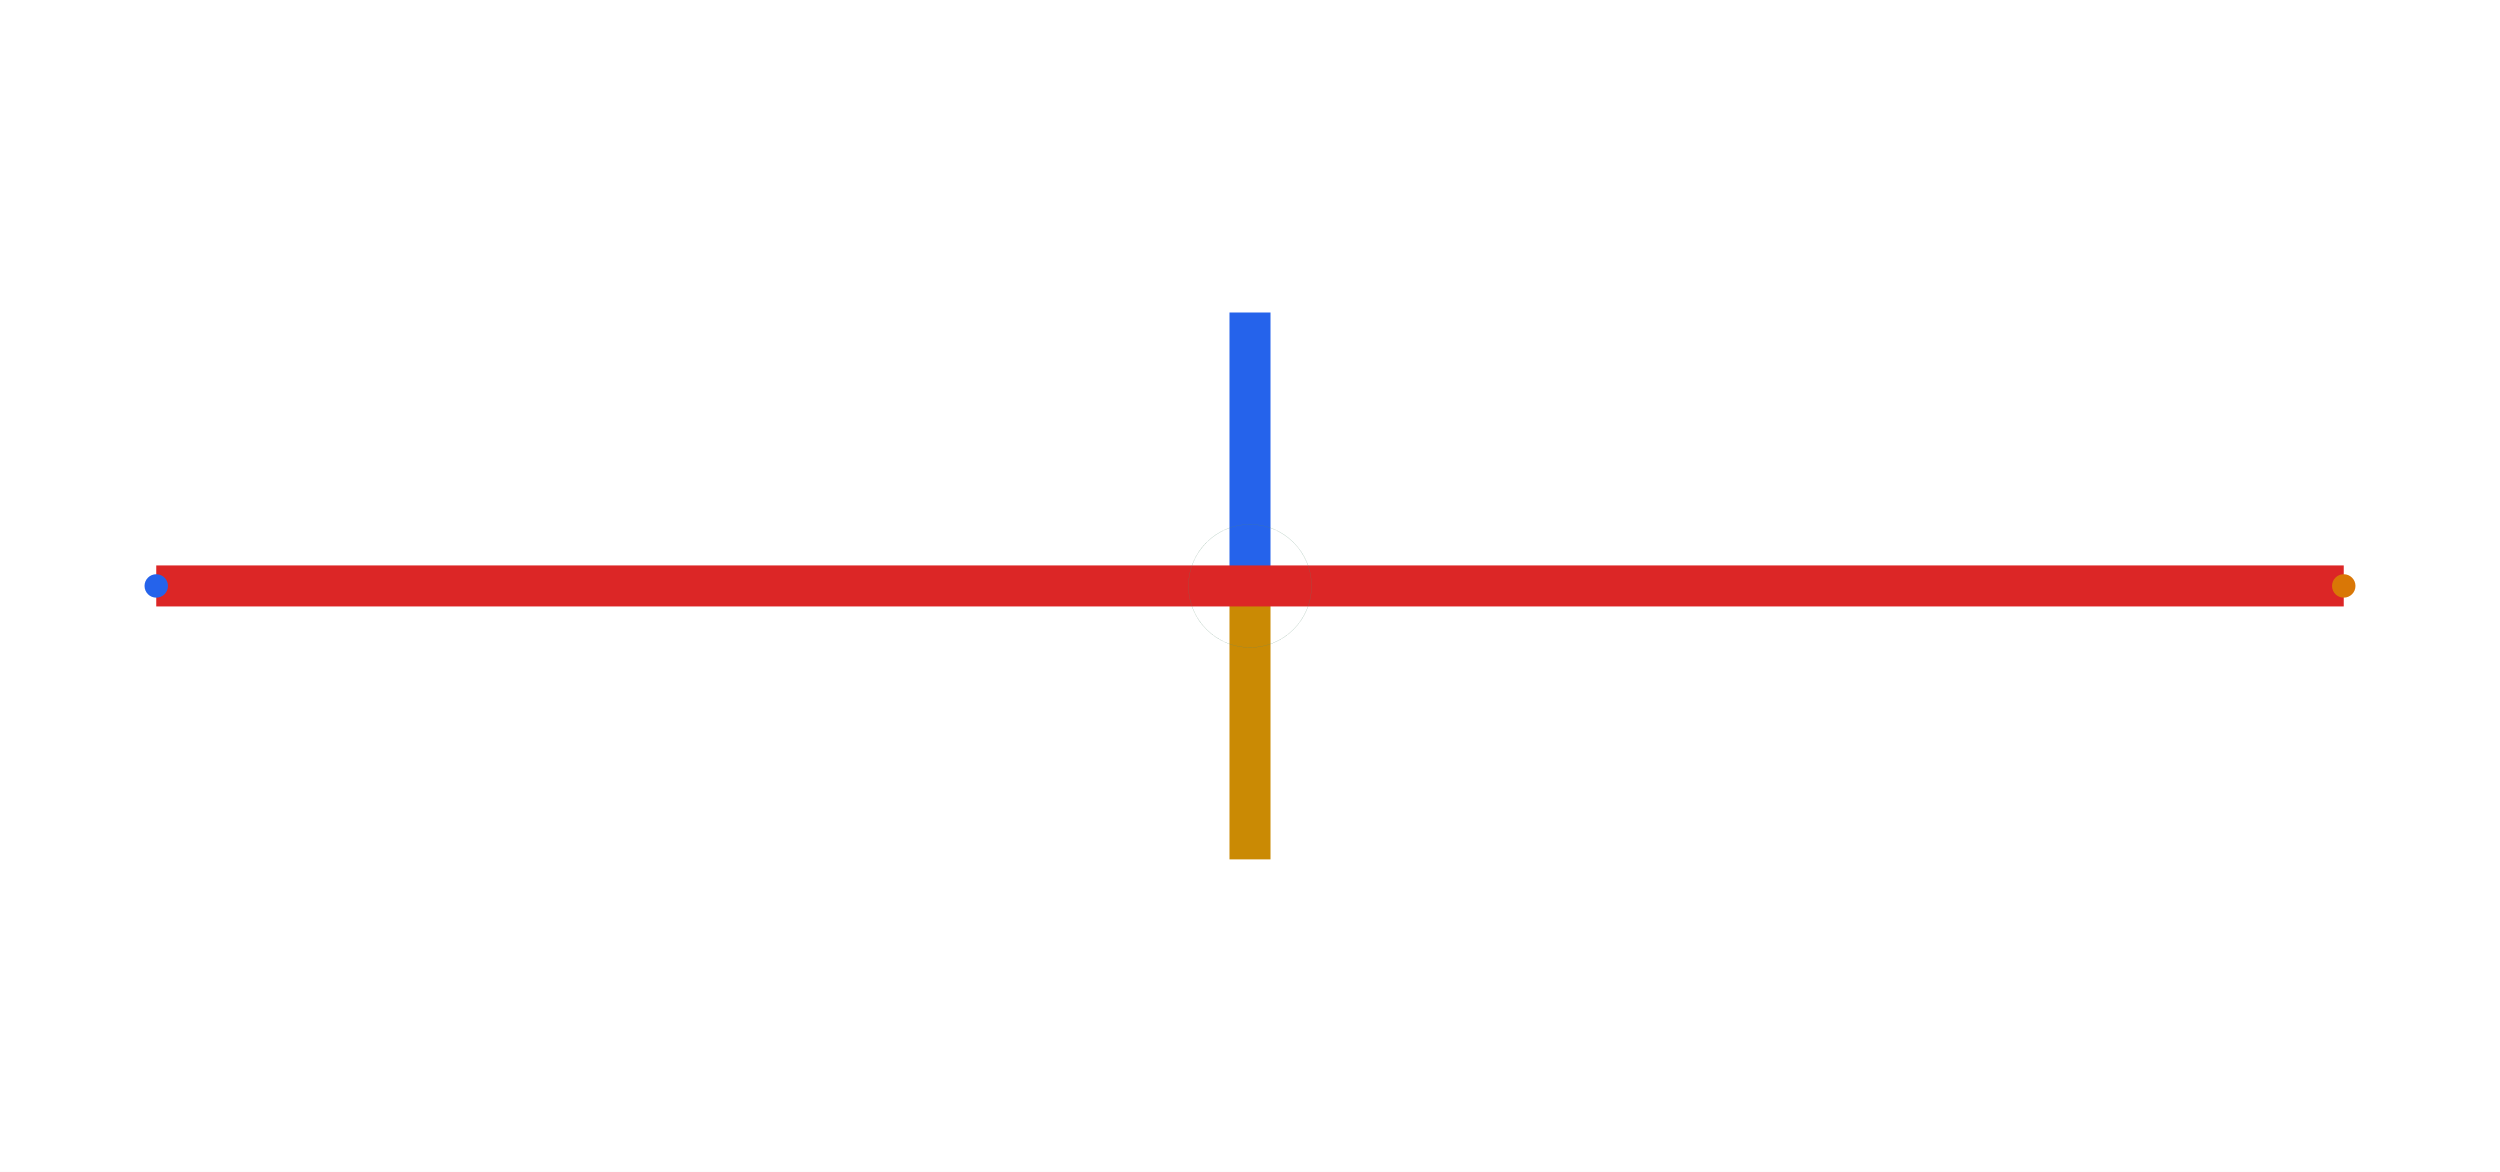
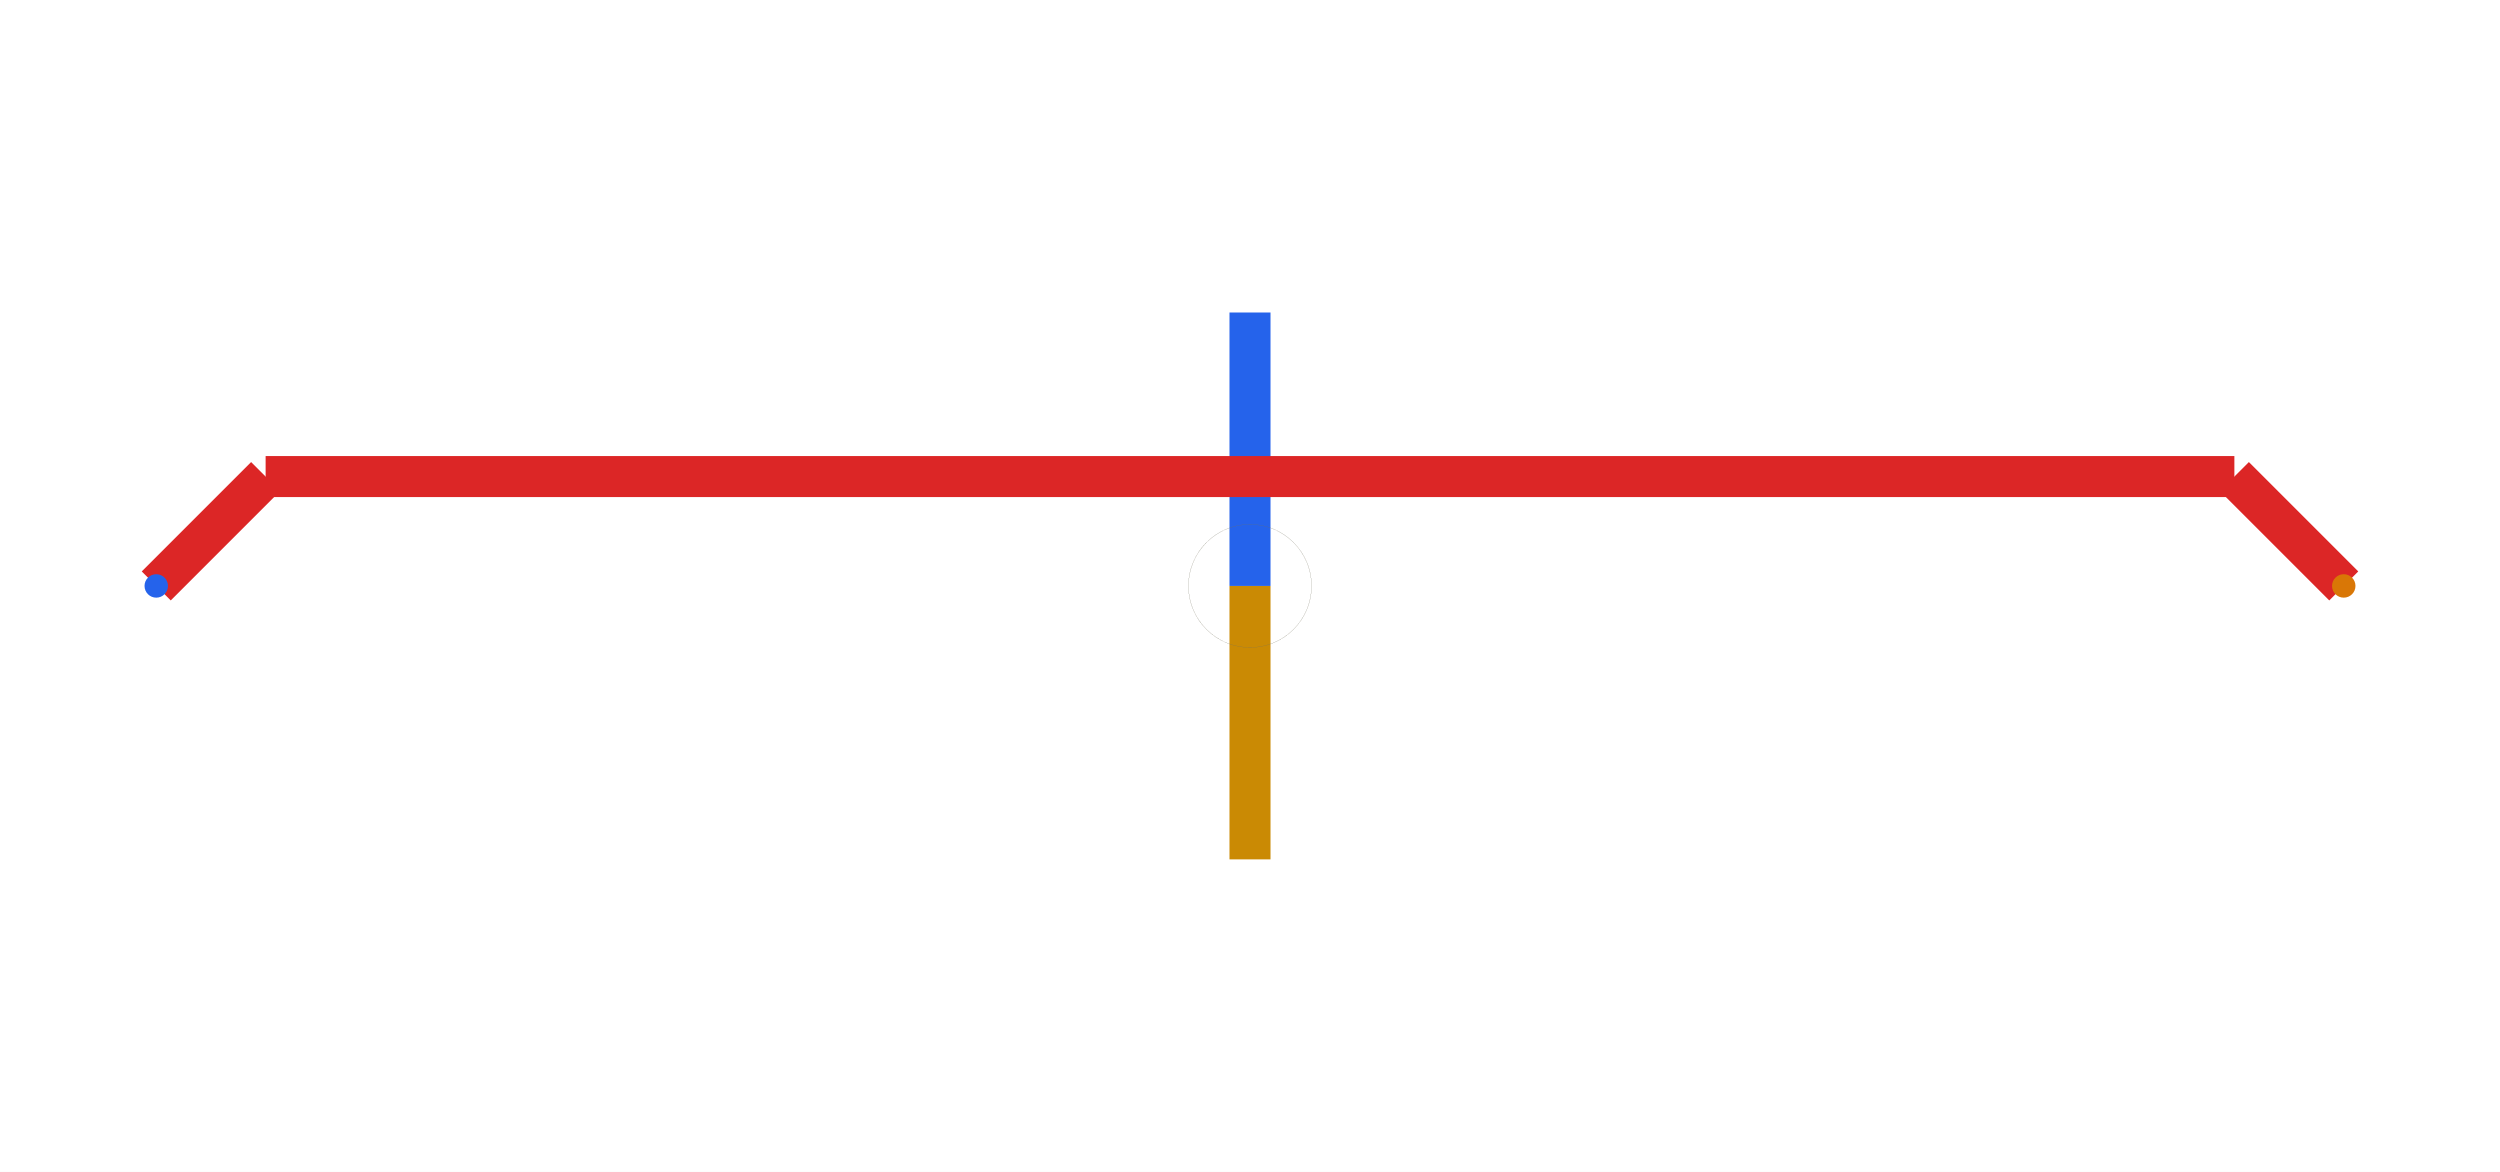
<svg xmlns="http://www.w3.org/2000/svg" width="640" height="300" viewBox="0 0 640 300">
  <rect width="100%" height="100%" fill="white" />
  <g>
    <polyline data-points="4,1 4,2" data-type="line" data-label="Fixed fanout [inner1]" points="320,220 320,150" fill="none" stroke="#ca8a04" stroke-width="10.5" />
  </g>
  <g>
    <polyline data-points="4,2 4,3" data-type="line" data-label="Fixed fanout [bottom]" points="320,150 320,80" fill="none" stroke="#2563eb" stroke-width="10.5" />
  </g>
  <g>
-     <polyline data-points="0,2 8,2" data-type="line" data-label="Fixed fanout [top]" points="40,150 600,150" fill="none" stroke="#dc2626" stroke-width="10.5" />
+     <polyline data-points="0,2 0.400001,2.400001" data-type="line" data-label="Fixed fanout [top]" points="40,150 68,122" fill="none" stroke="#dc2626" stroke-width="10.5" />
  </g>
+   <g>
+     <polyline data-points="0.400001,2.400001 7.599999,2.400001" data-type="line" data-label="Fixed fanout [top]" points="68,122 572,122" fill="none" stroke="#dc2626" stroke-width="10.5" />
+   </g>
+   <g>
+     <polyline data-points="7.599999,2.400001 8,2" data-type="line" data-label="Fixed fanout [top]" points="572,122 600,150" fill="none" stroke="#dc2626" stroke-width="10.5" />
+   </g>
+   <circle data-type="circle" data-label="" data-x="4" data-y="2" cx="320" cy="150" r="15.75" fill="transparent" stroke="#dc2626" stroke-width="0.014" />
  <circle data-type="circle" data-label="" data-x="4" data-y="2" cx="320" cy="150" r="15.75" fill="transparent" stroke="#ca8a04" stroke-width="0.014" />
  <circle data-type="circle" data-label="" data-x="4" data-y="2" cx="320" cy="150" r="15.75" fill="transparent" stroke="#16a34a" stroke-width="0.014" />
  <circle data-type="circle" data-label="" data-x="4" data-y="2" cx="320" cy="150" r="15.75" fill="transparent" stroke="#2563eb" stroke-width="0.014" />
  <g>
    <circle data-type="point" data-label="A3 source [top]" data-x="0" data-y="2" cx="40" cy="150" r="3" fill="#2563eb" />
  </g>
  <g>
    <circle data-type="point" data-label="A3 target [top]" data-x="8" data-y="2" cx="600" cy="150" r="3" fill="#d97706" />
  </g>
  <g id="crosshair" style="display: none">
    <line id="crosshair-h" y1="0" y2="300" stroke="#666" stroke-width="0.5" />
    <line id="crosshair-v" x1="0" x2="640" stroke="#666" stroke-width="0.5" />
    <text id="coordinates" font-family="monospace" font-size="12" fill="#666" />
  </g>
</svg>
